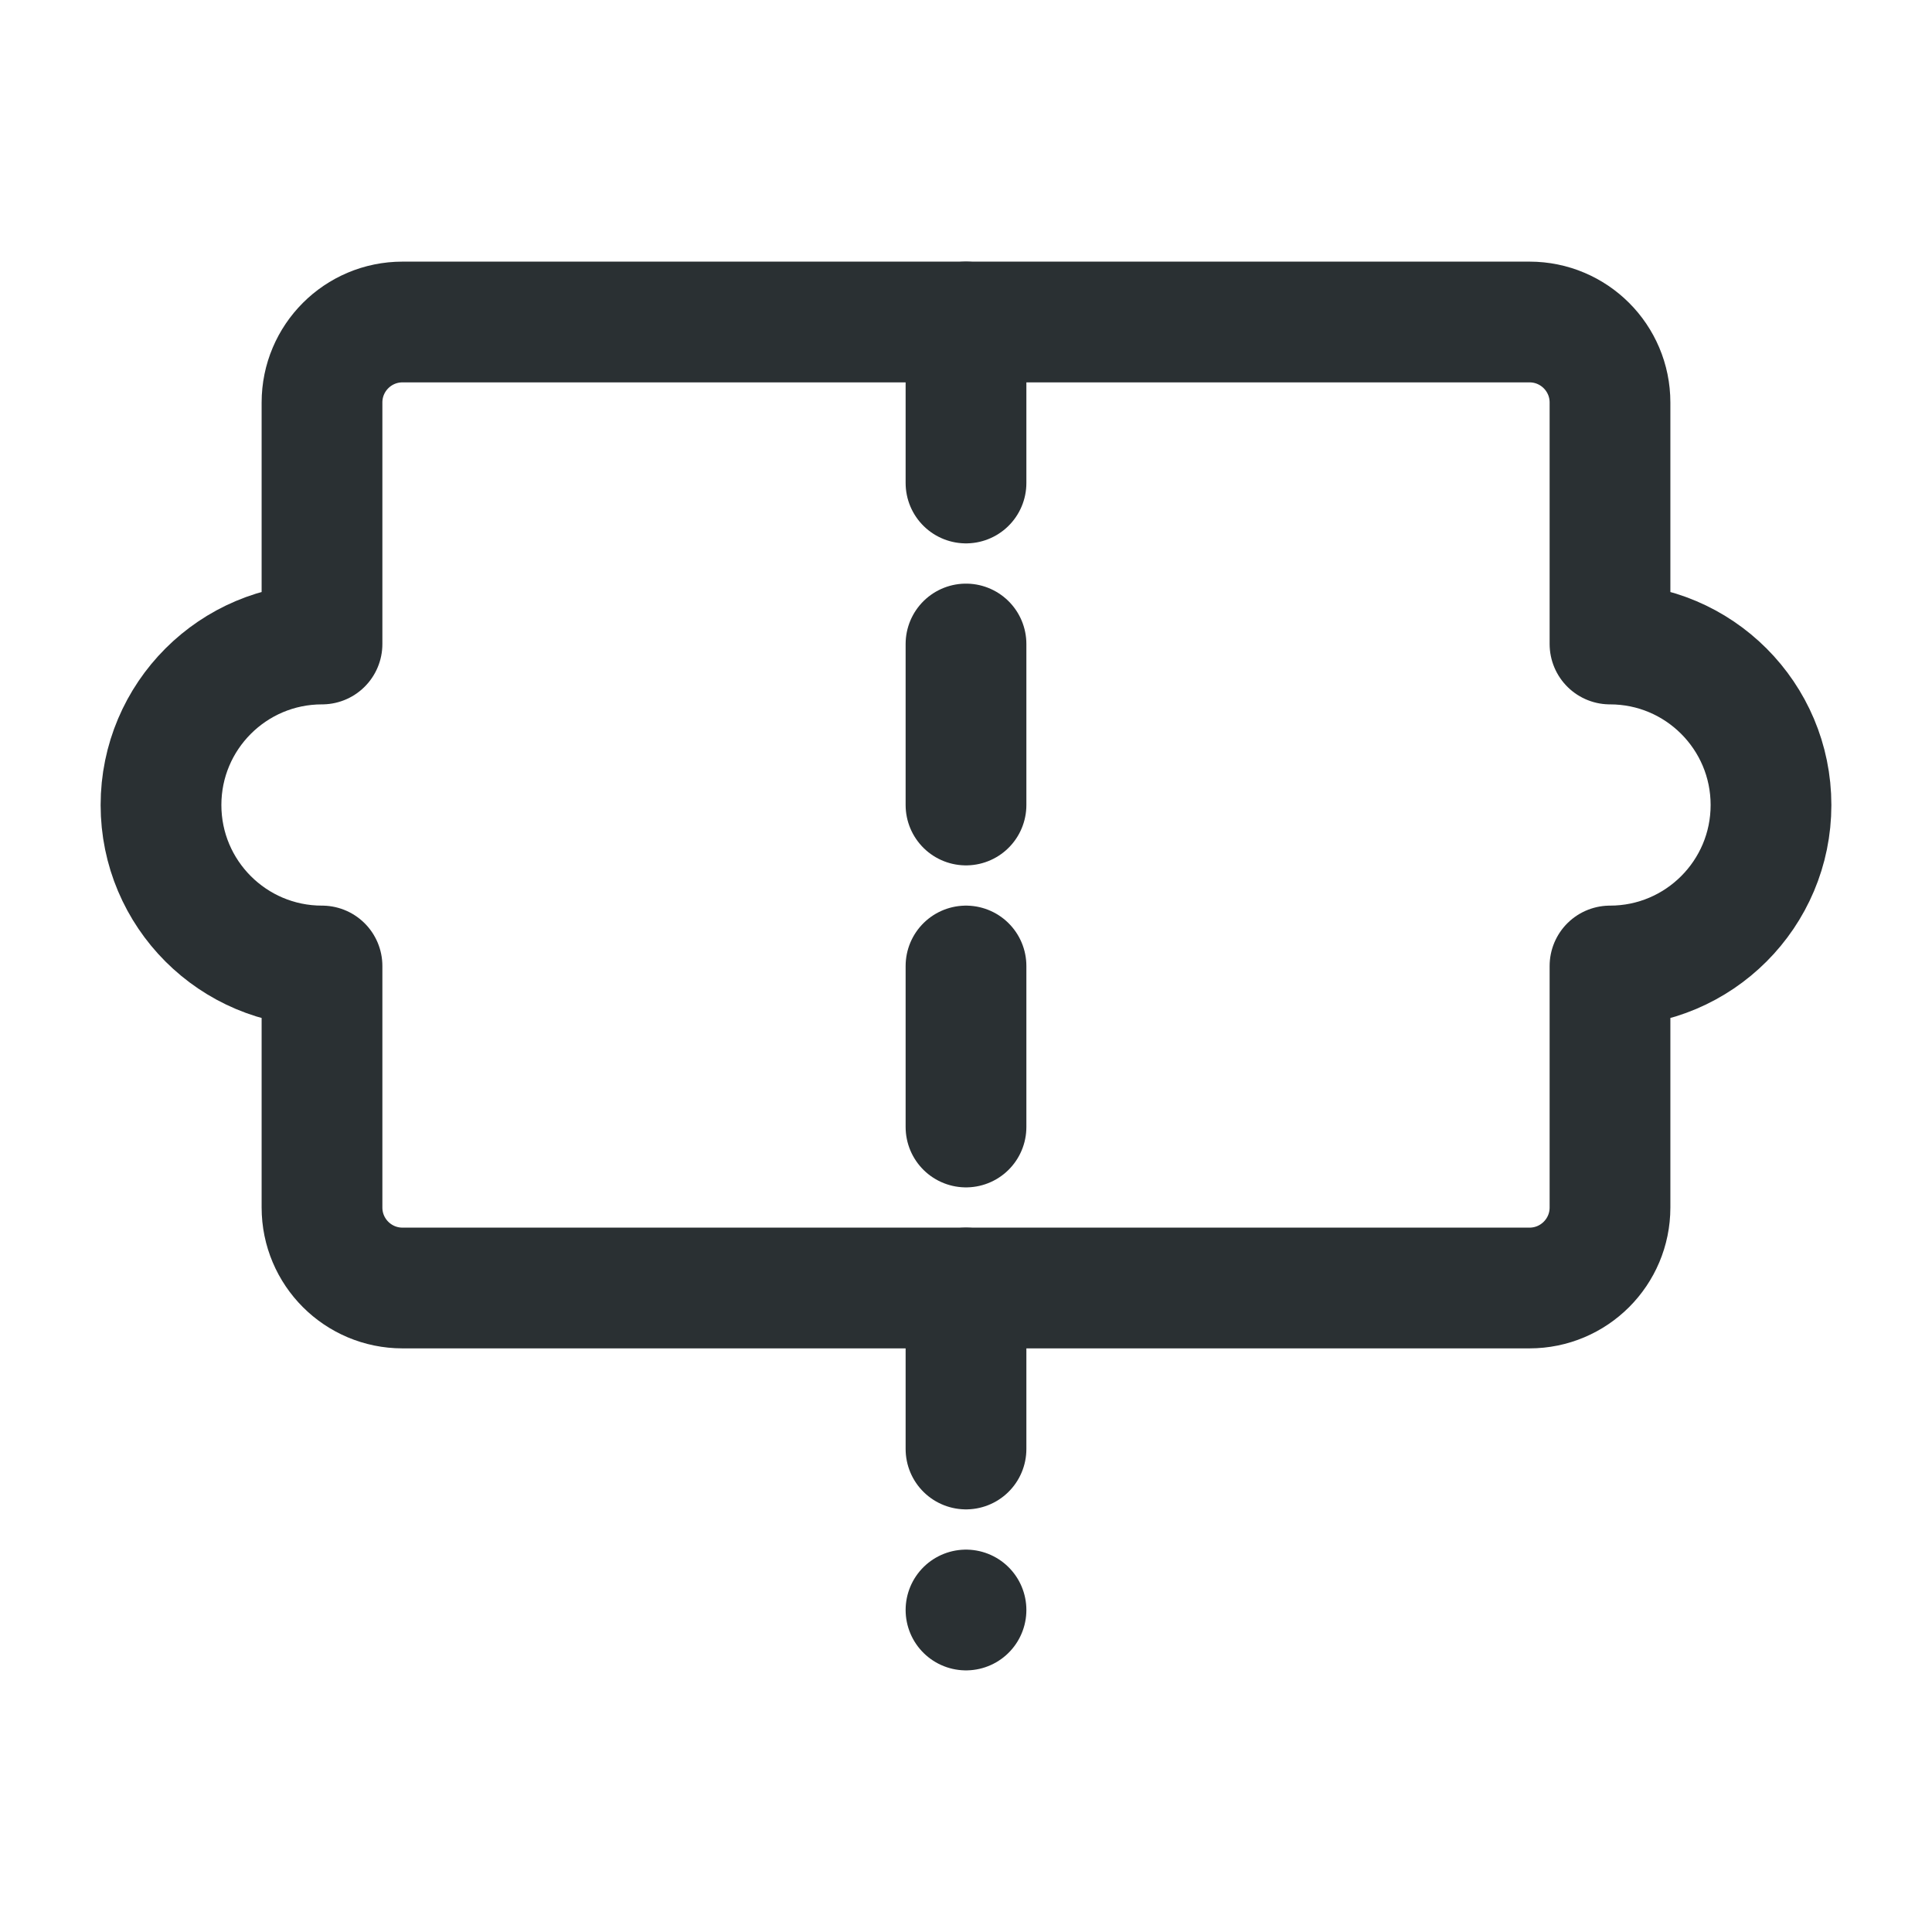
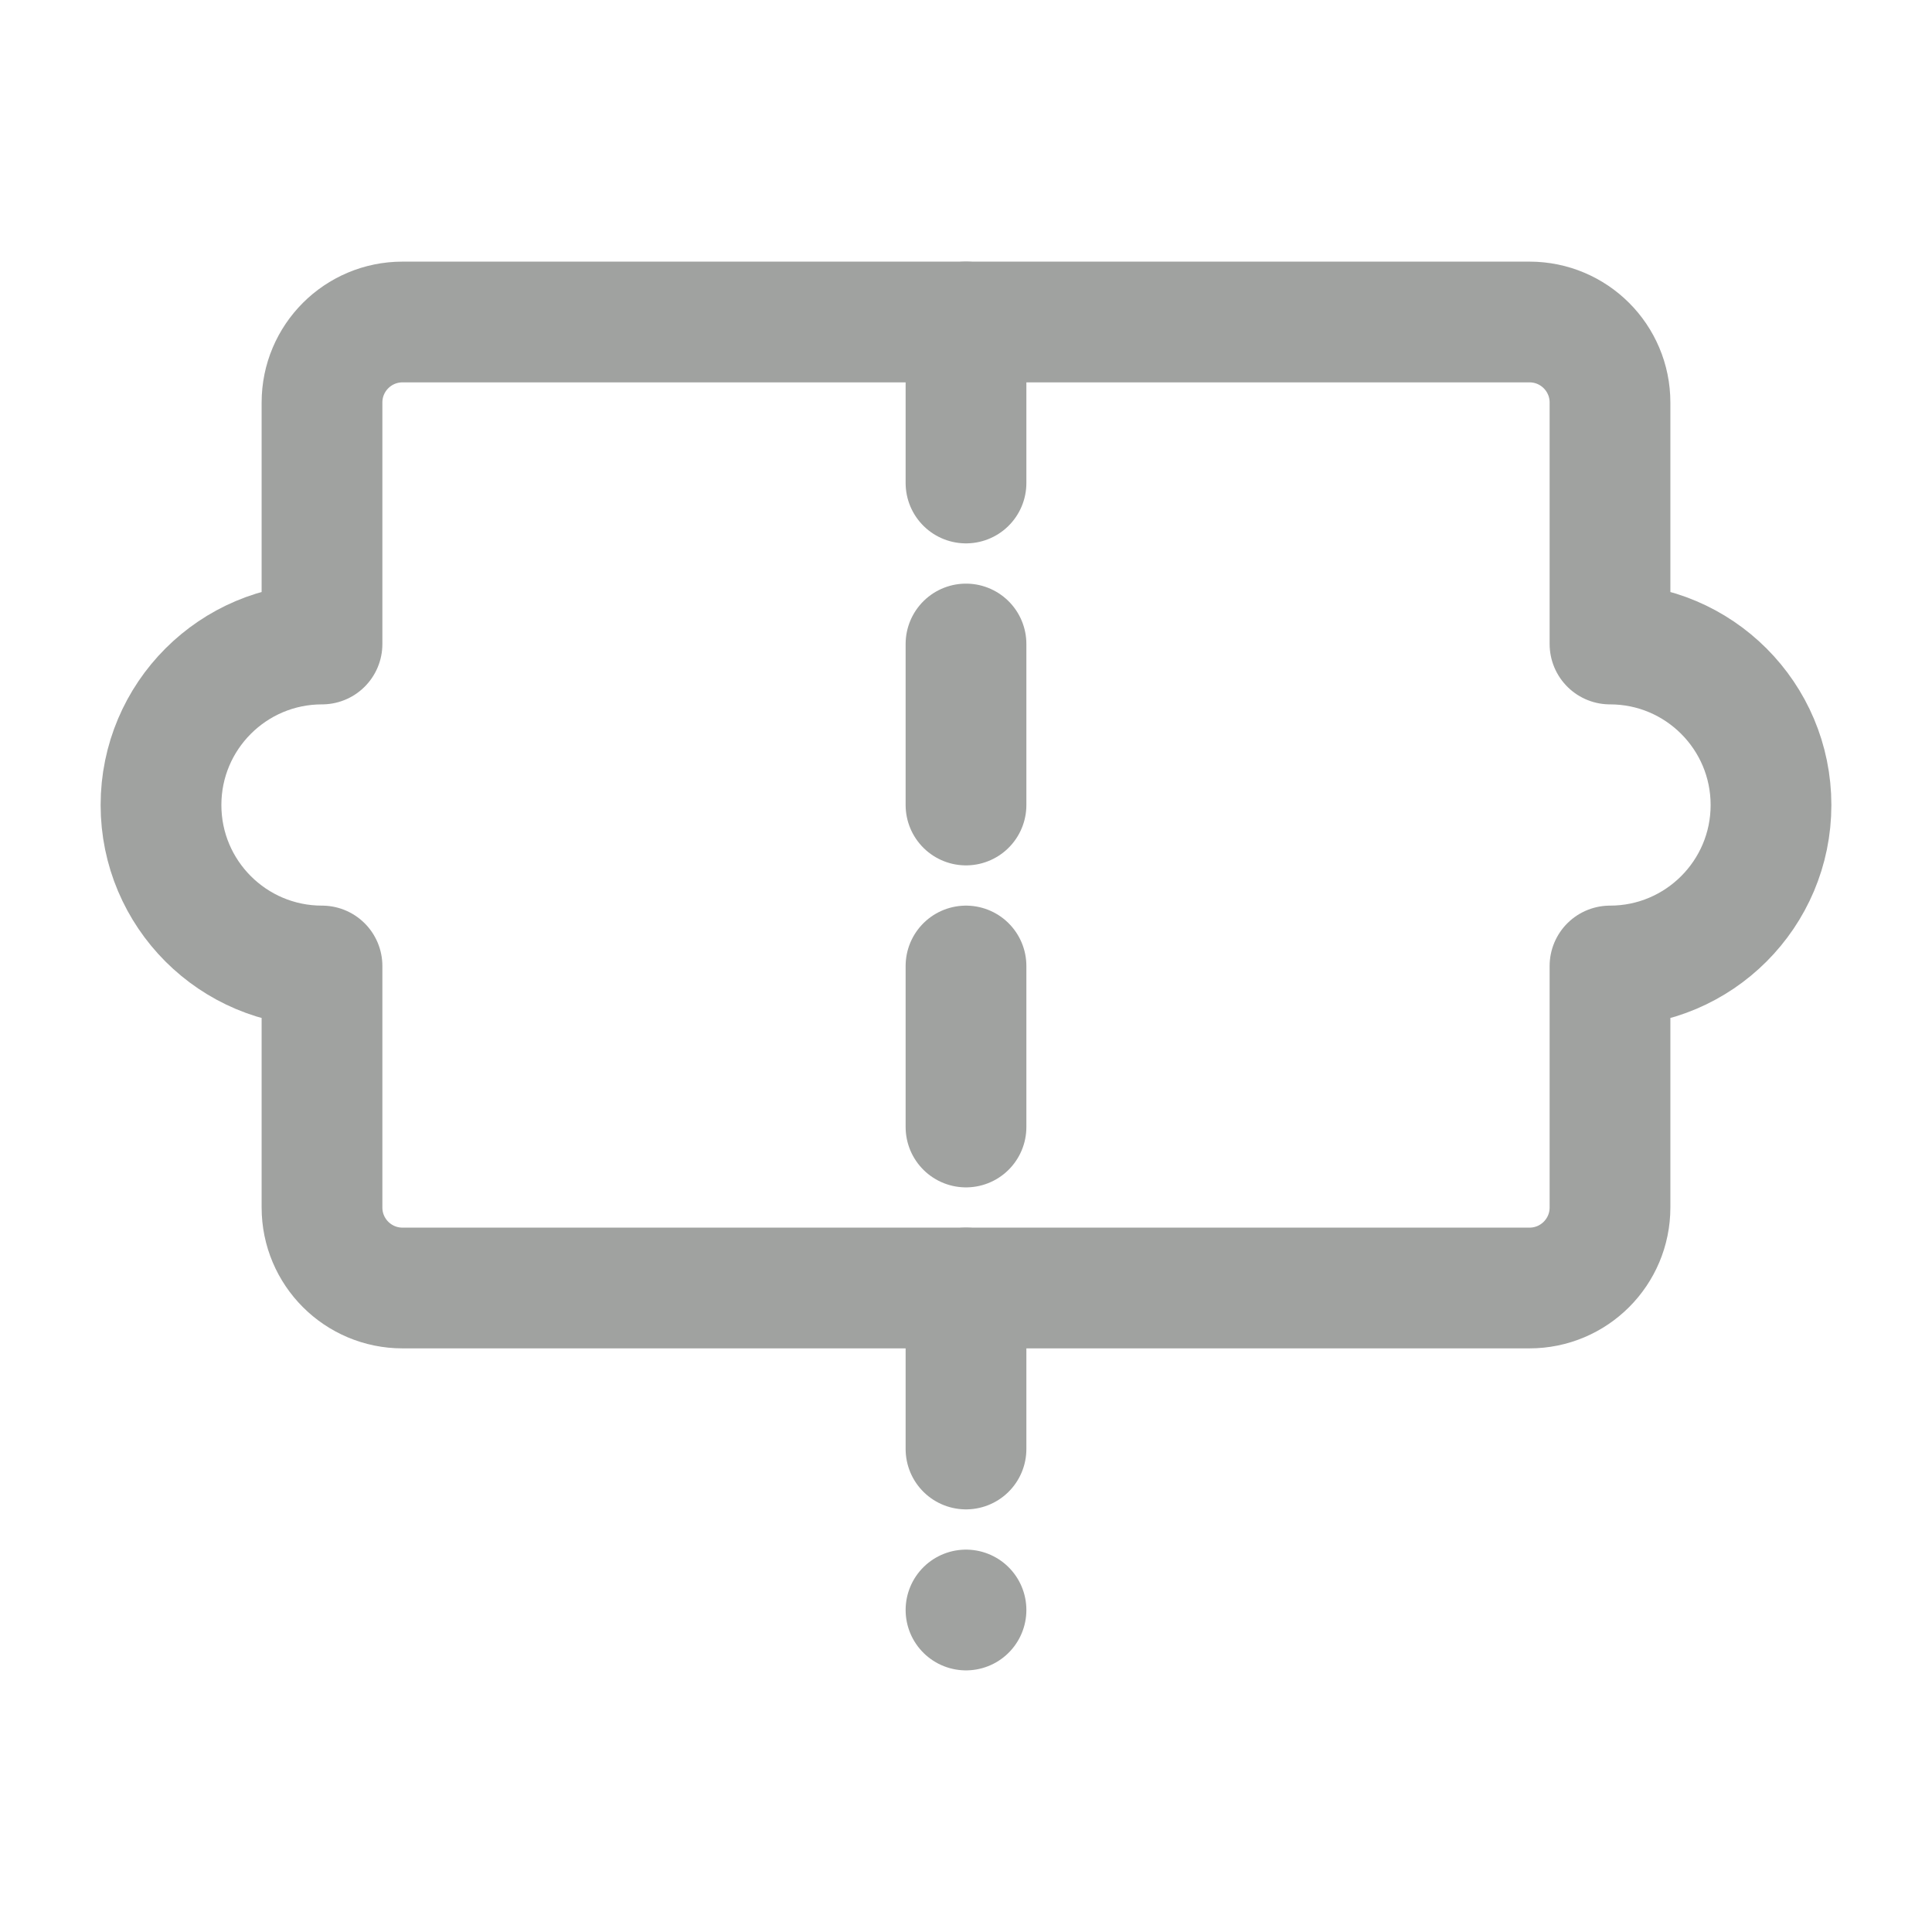
- <svg xmlns="http://www.w3.org/2000/svg" viewBox="0 0 24 24" fill="none" stroke="#2A3033" stroke-width="1.5" stroke-linecap="round" stroke-linejoin="round">
+ <svg xmlns="http://www.w3.org/2000/svg" viewBox="0 0 24 24" fill="none" stroke="#A0A2A0" stroke-width="1.5" stroke-linecap="round" stroke-linejoin="round">
  <path d="M20 12a2 2 0 0 0 0-4V5a1 1 0 0 0-1-1H5a1 1 0 0 0-1 1v3a2 2 0 0 0 0 4v3a1 1 0 0 0 1 1h14a1 1 0 0 0 1-1v-3z" />
  <line x1="12" y1="4" x2="12" y2="20" stroke-dasharray="2 2" />
</svg>
